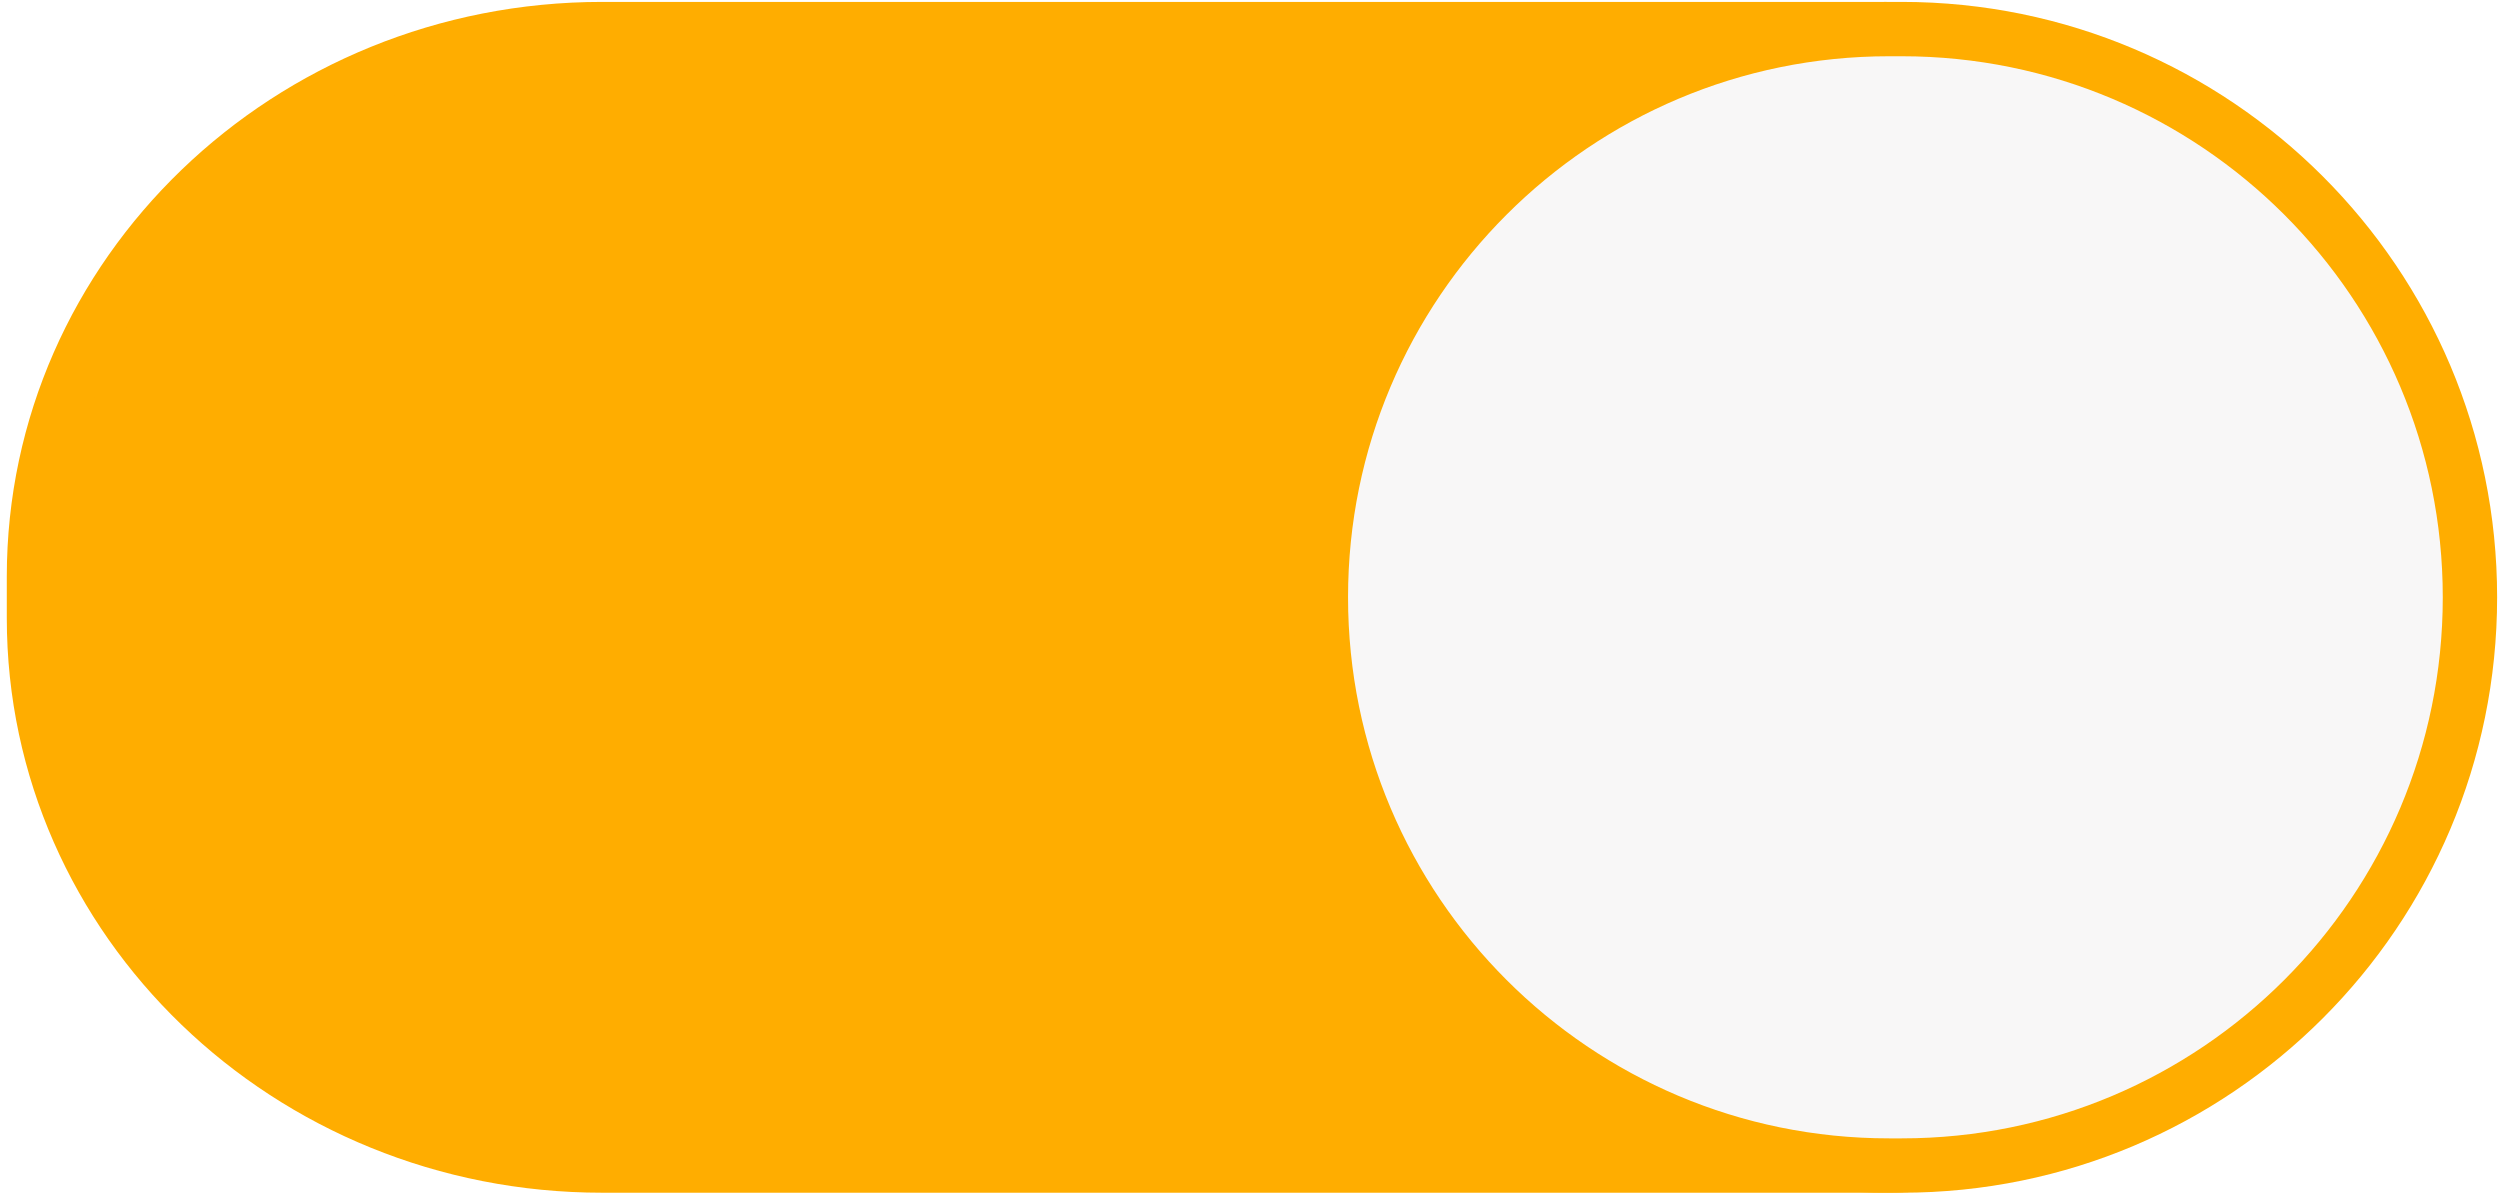
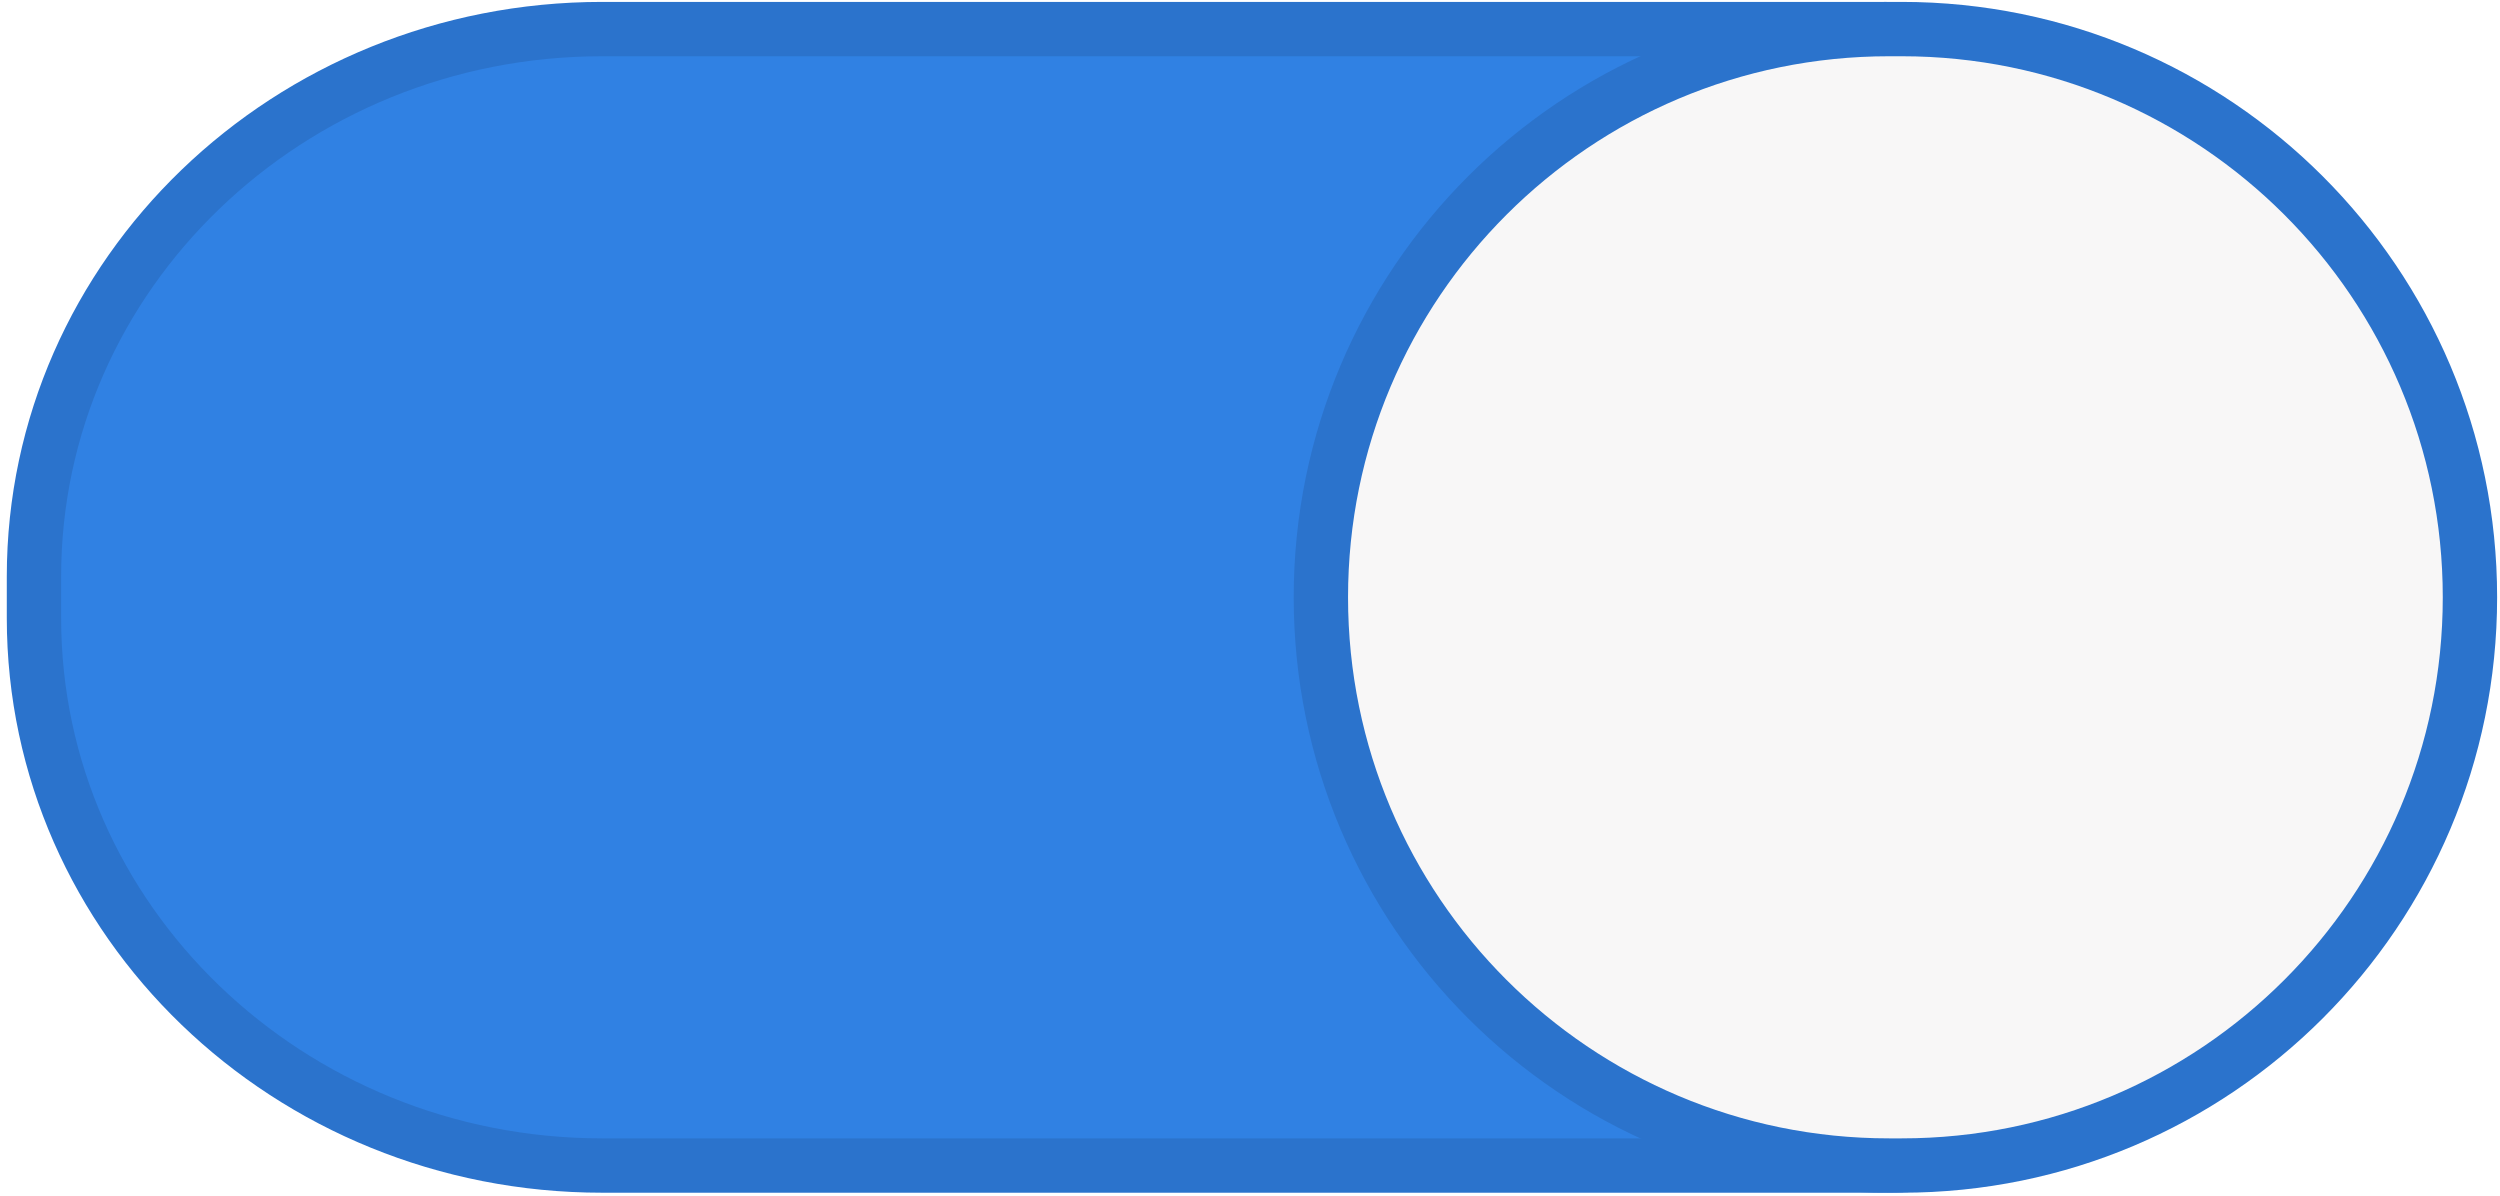
- <svg xmlns="http://www.w3.org/2000/svg" width="46" height="22" version="1.1" id="svg8">
-   <defs id="defs12" />
-   <g transform="translate(0 -291.18)" stroke="#2b73cc" id="g6" style="stroke:#21a434;stroke-opacity:1">
-     <rect style="marker:none;font-variant-east_asian:normal;stroke:#ffad00;stroke-opacity:1;fill:#ffad00;fill-opacity:1" width="44.446" height="20.911" x=".625" y="291.715" rx="10.455" ry="10.073" fill="#3081e3" id="rect2" />
-     <rect ry="10.455" rx="10.455" y="291.715" x="24.304" height="20.911" width="21.143" style="marker:none;font-variant-east_asian:normal;stroke:#ffad00;stroke-opacity:1" fill="#f8f7f7" stroke-linecap="round" stroke-linejoin="round" id="rect4" />
+ <svg xmlns="http://www.w3.org/2000/svg" width="46" height="22">
+   <g transform="translate(0 -291.18)" stroke="#2b73cc">
+     <rect style="marker:none;font-variant-east_asian:normal" width="44.446" height="20.911" x=".625" y="291.715" rx="10.455" ry="10.073" fill="#3081e3" />
+     <rect ry="10.455" rx="10.455" y="291.715" x="24.304" height="20.911" width="21.143" style="marker:none;font-variant-east_asian:normal" fill="#f8f7f7" stroke-linecap="round" stroke-linejoin="round" />
  </g>
</svg>
